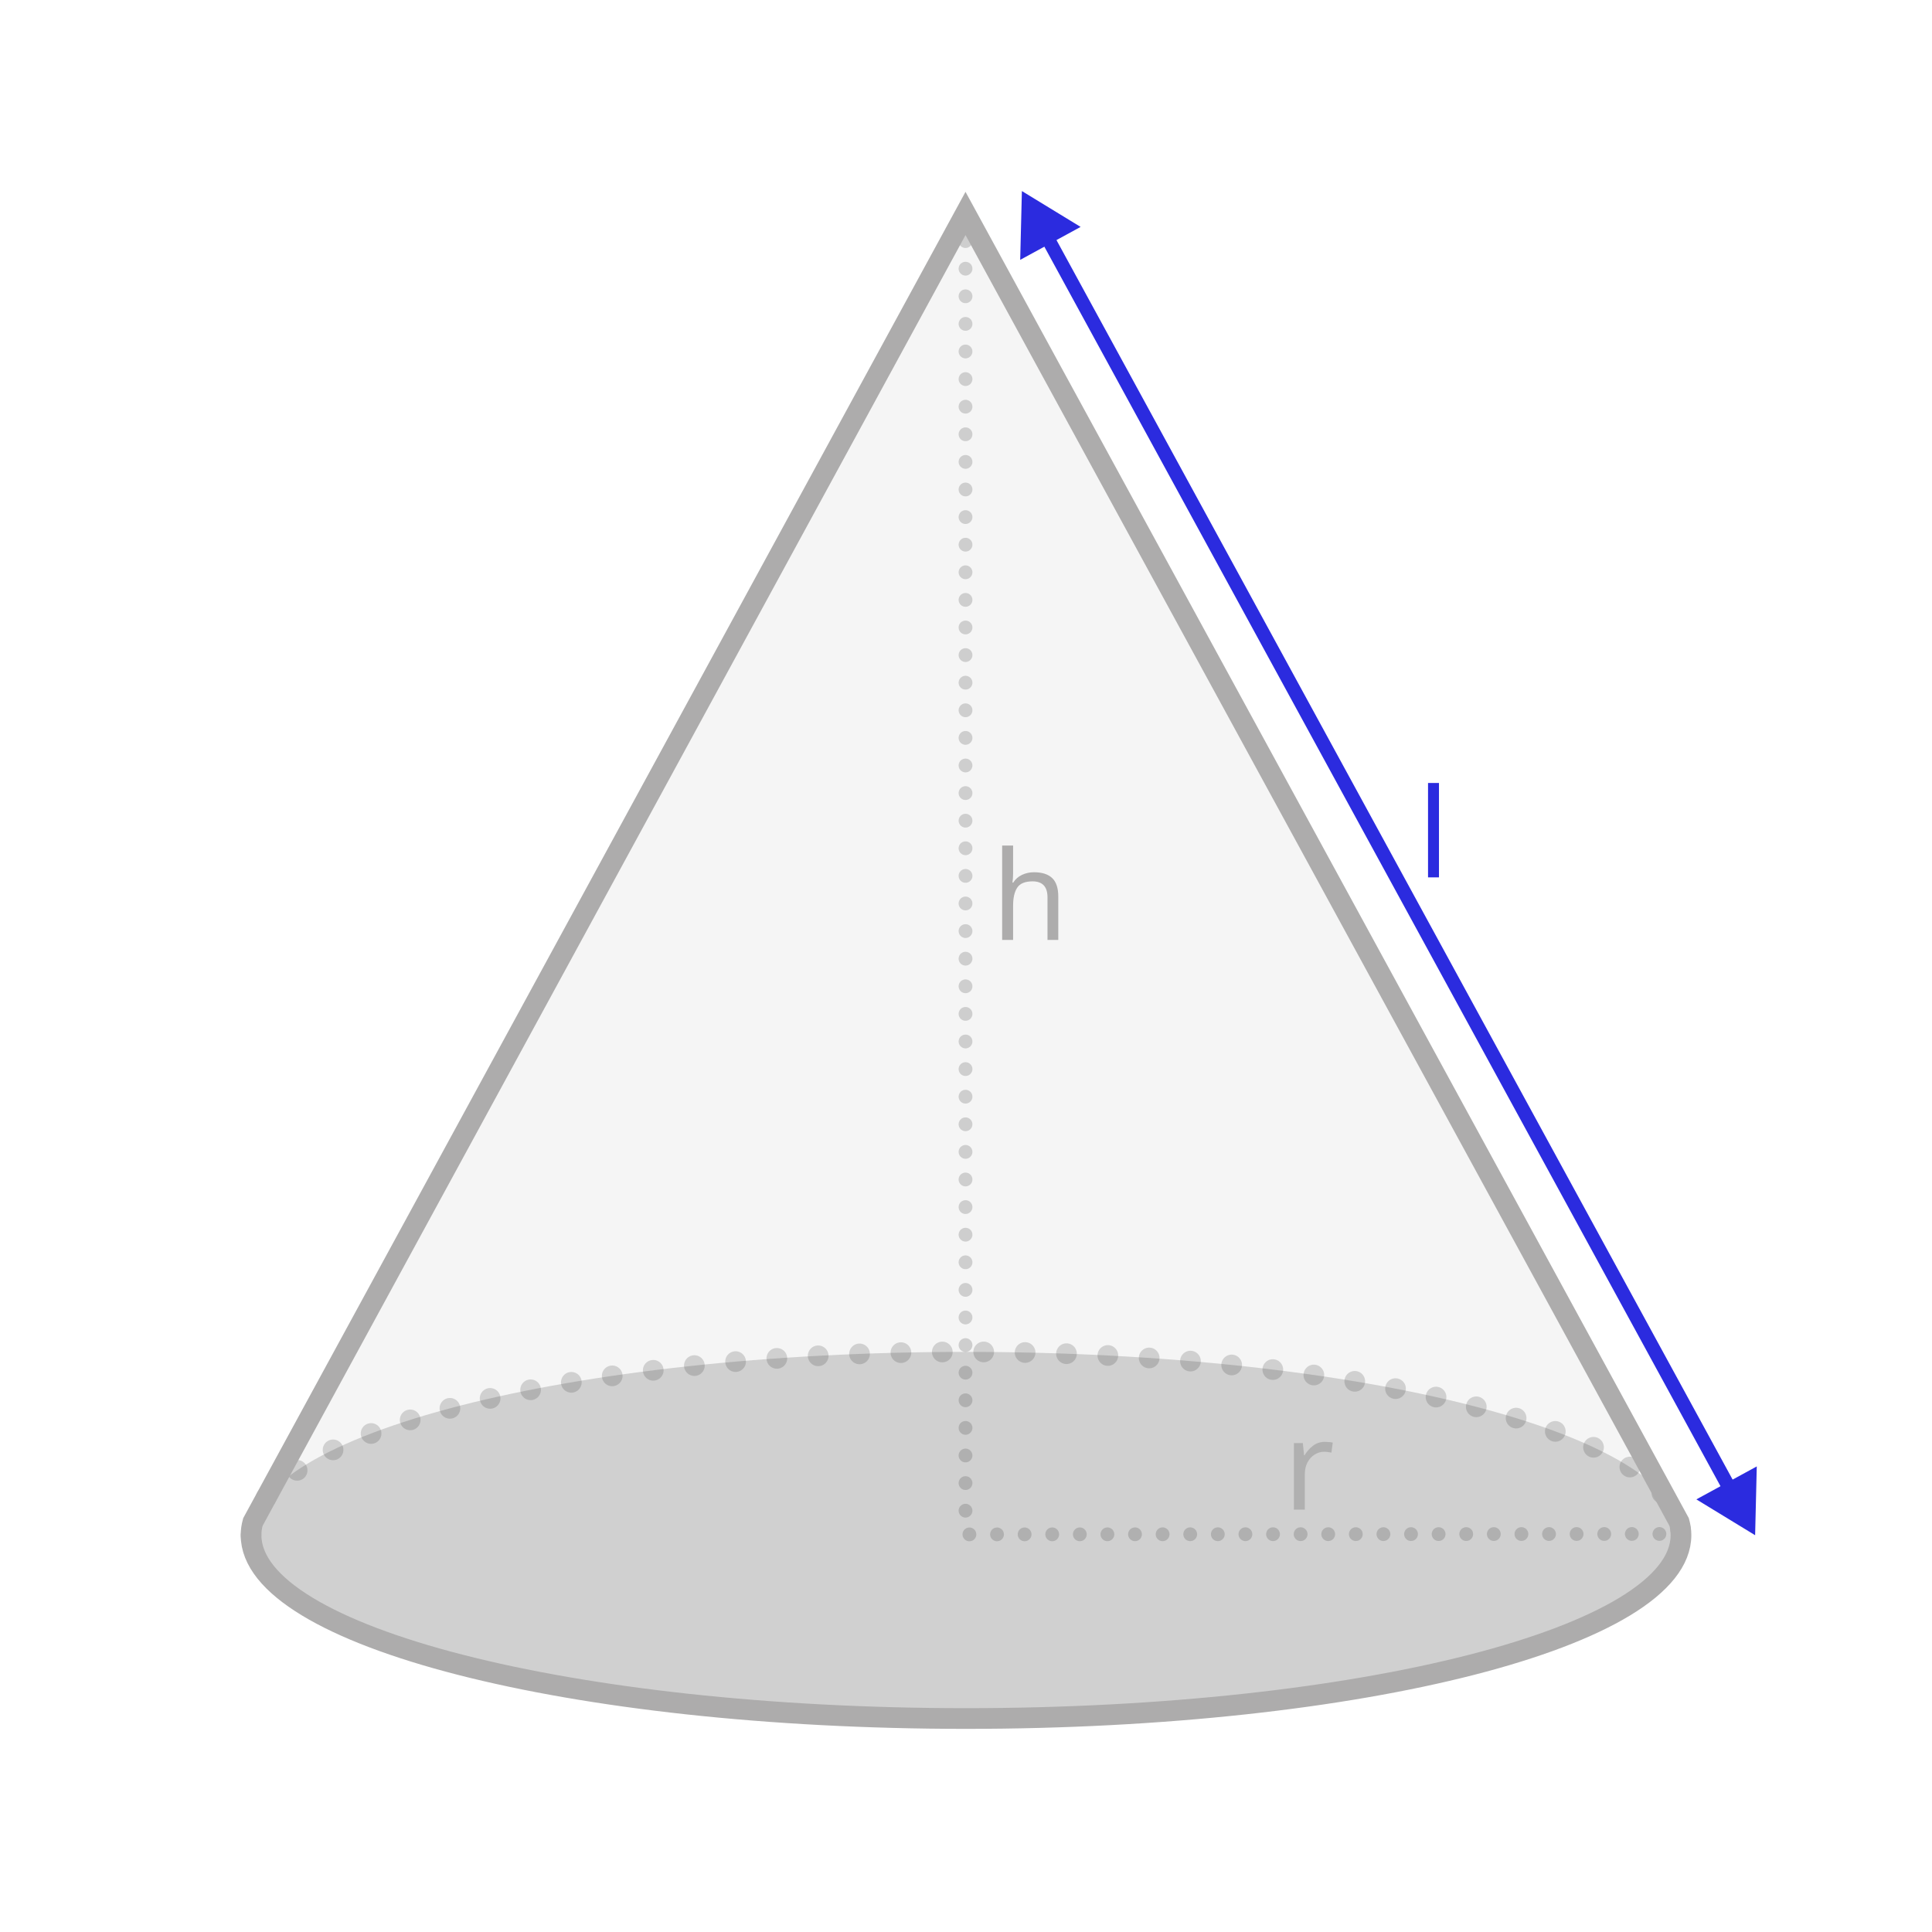
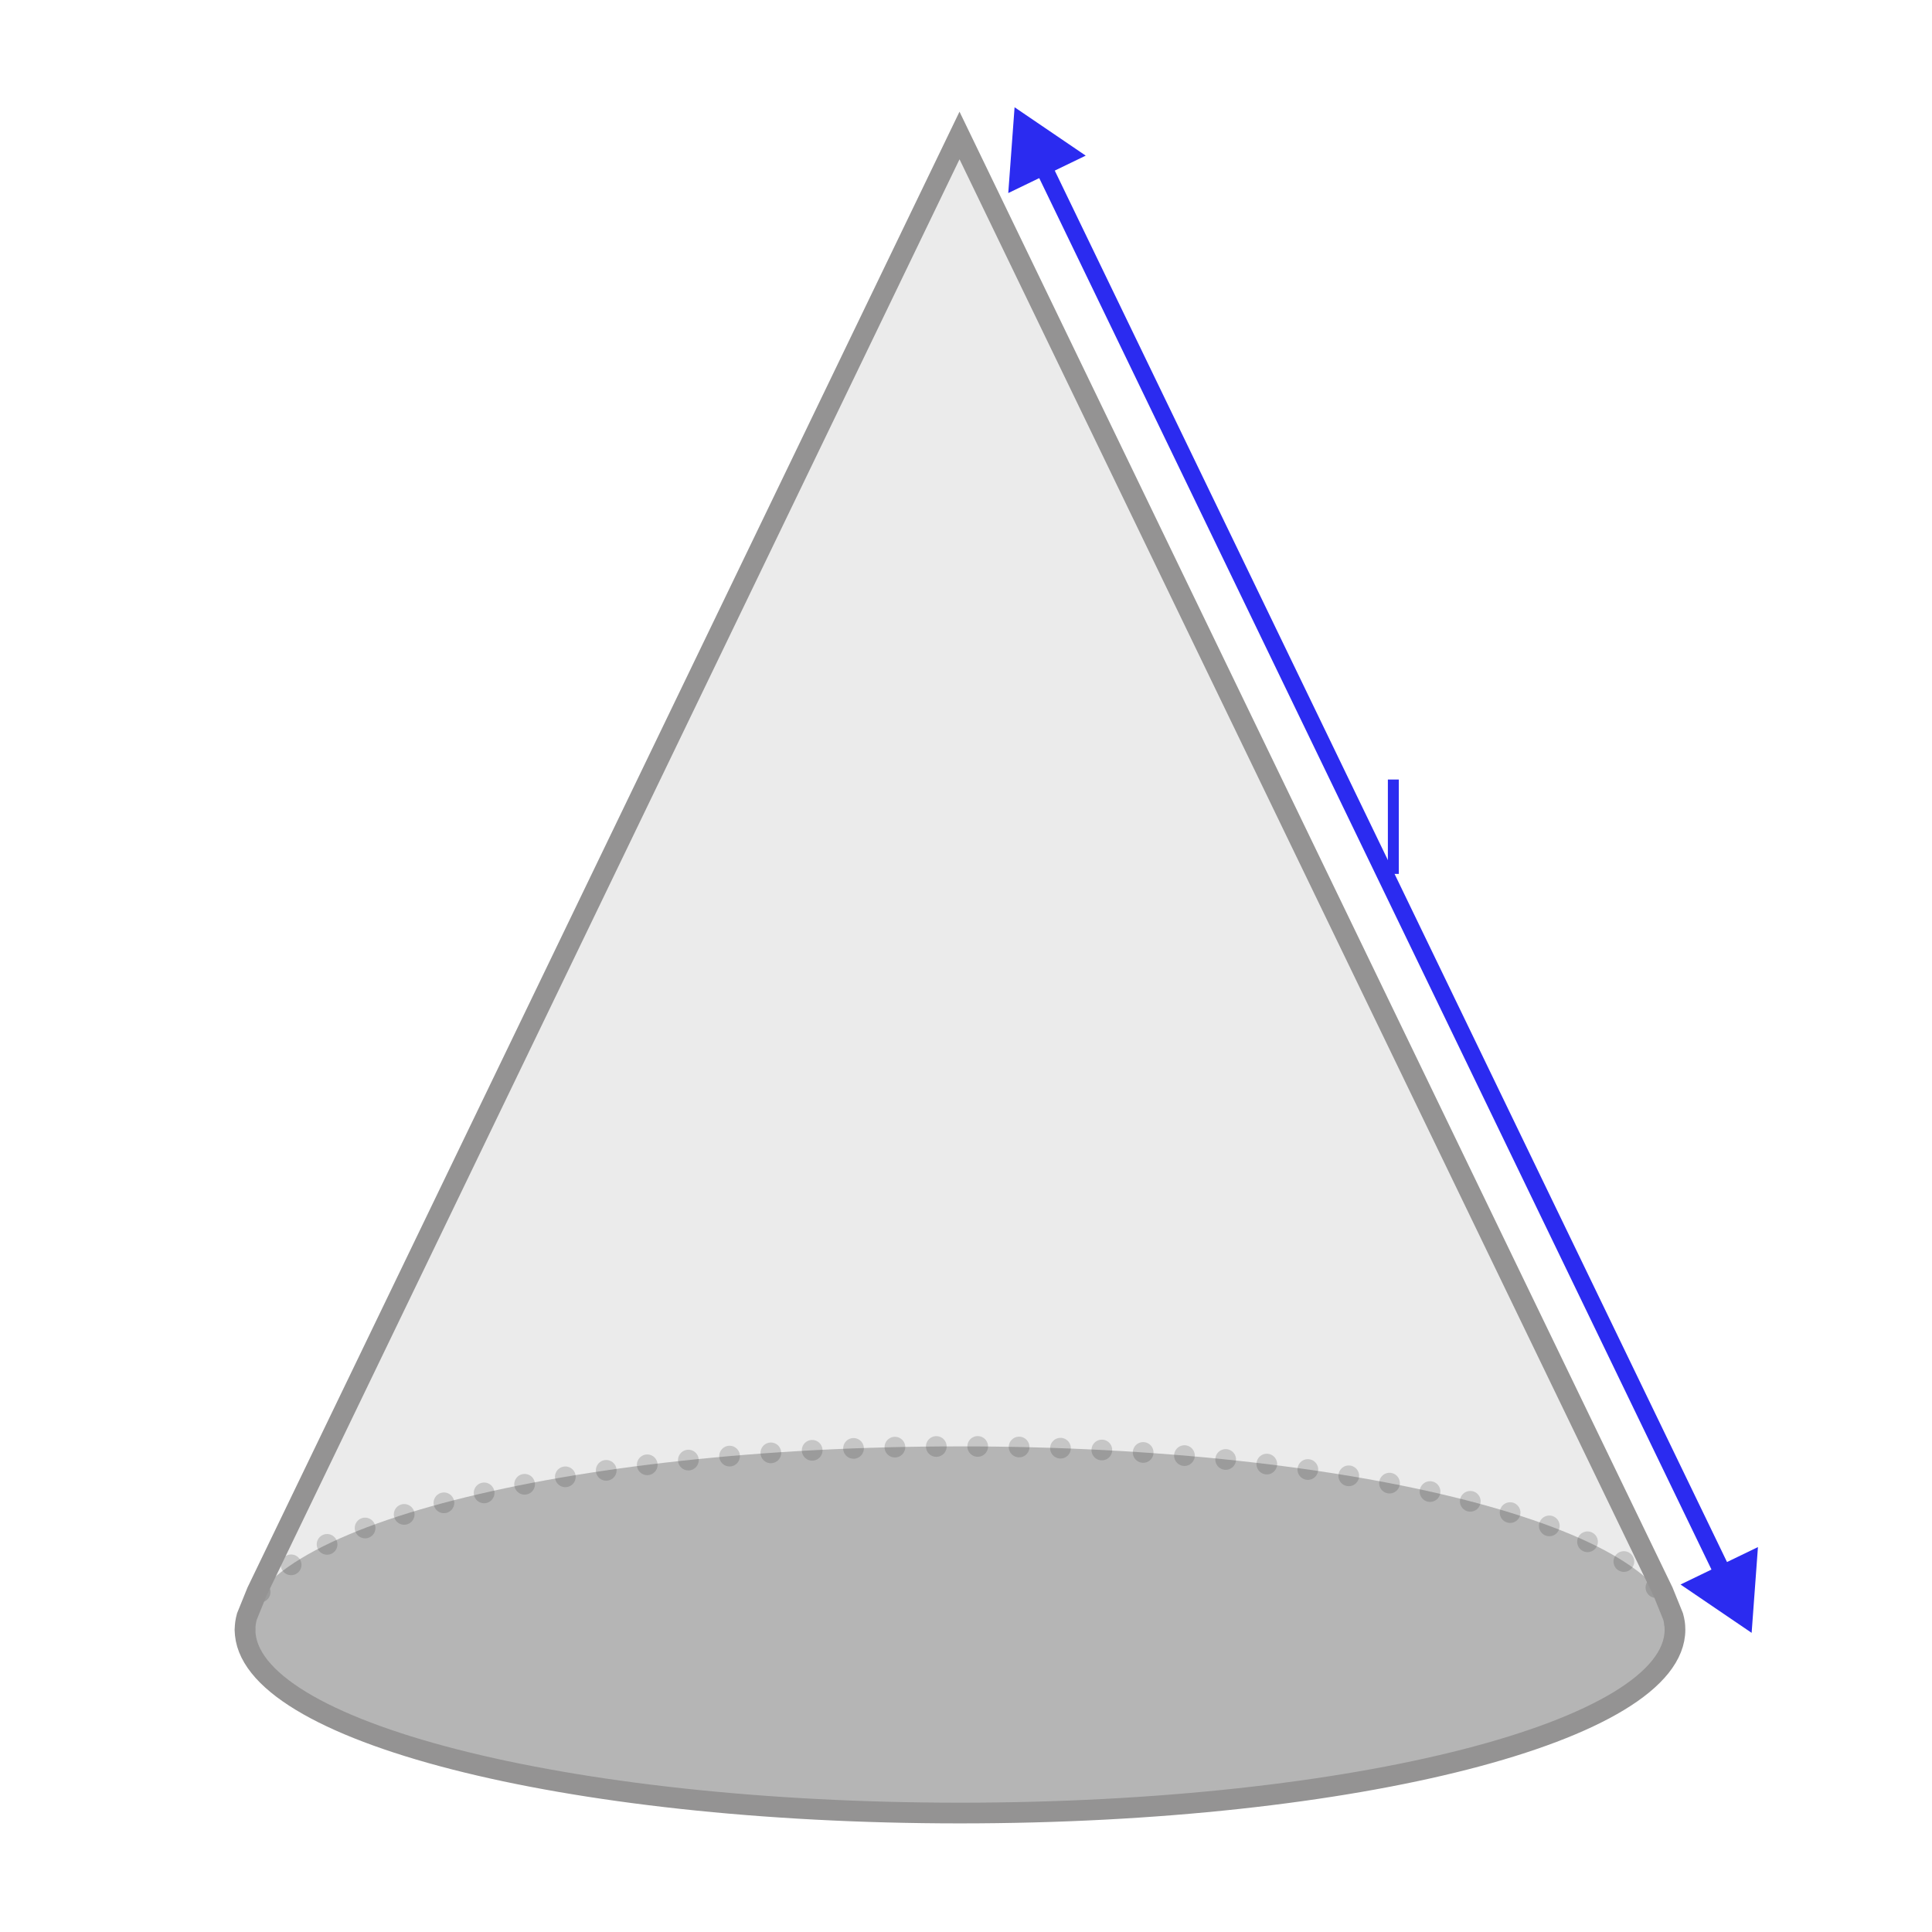
- <svg xmlns="http://www.w3.org/2000/svg" id="assets" viewBox="0 0 560 560">
+ <svg xmlns="http://www.w3.org/2000/svg" id="ref" viewBox="0 0 560 560">
  <defs>
    <style>
-       .cls-1, .cls-2, .cls-3, .cls-4, .cls-5 {
+       .cls-1, .cls-2, .cls-3, .cls-4 {
        fill: none;
      }

-       .cls-2 {
-         stroke-dasharray: 0 8;
+       .cls-5 {
+         fill: #333;
+         opacity: .1;
      }

-       .cls-2, .cls-3, .cls-4, .cls-5 {
-         stroke-linecap: round;
+       .cls-2 {
+         stroke: #949393;
+       }
+ 
+       .cls-2, .cls-3 {
+         stroke-width: 6px;
+       }
+ 
+       .cls-2, .cls-3, .cls-4 {
        stroke-miterlimit: 10;
      }

-       .cls-2, .cls-4 {
-         stroke: #333;
+       .cls-6 {
+         clip-path: url(#clippath);
      }

-       .cls-2, .cls-4, .cls-6, .cls-7 {
-         opacity: .2;
+       .cls-7, .cls-8 {
+         fill: #cffffe;
      }

-       .cls-2, .cls-5 {
-         stroke-width: 4px;
-       }
- 
-       .cls-8 {
-         fill: #989898;
-         opacity: .1;
+       .cls-9, .cls-10 {
+         fill: #2b2bf0;
      }

      .cls-3 {
-         stroke: #adacac;
+         opacity: .2;
+         stroke: #333;
+         stroke-dasharray: 0 12;
      }

      .cls-3, .cls-4 {
-         stroke-width: 6px;
+         stroke-linecap: round;
      }

-       .cls-9 {
-         clip-path: url(#clippath);
+       .cls-10 {
+         font-family: Raleway-Medium, Raleway;
+         font-size: 36px;
+         font-weight: 500;
+         letter-spacing: -.03em;
      }

-       .cls-10, .cls-11 {
-         fill: #cffffe;
-       }
- 
-       .cls-12, .cls-13 {
-         fill: #2b2bdf;
+       .cls-11, .cls-8 {
+         opacity: .4;
      }

      .cls-4 {
-         stroke-dasharray: 0 12;
+         stroke: #2b2bf0;
+         stroke-width: 5px;
      }

-       .cls-14 {
-         fill: #adacac;
-       }
- 
-       .cls-14, .cls-15, .cls-13 {
-         font-family: Raleway-Medium, Raleway;
-         font-size: 36px;
-         font-weight: 500;
-       }
- 
-       .cls-15 {
-         letter-spacing: -.02em;
-       }
- 
-       .cls-15, .cls-6 {
-         fill: #333;
-       }
- 
-       .cls-13 {
-         letter-spacing: -.03em;
-       }
- 
-       .cls-5 {
-         stroke: #2b2bdf;
-       }
- 
-       .cls-16, .cls-11 {
-         opacity: .4;
+       .cls-12 {
+         fill: gray;
+         opacity: .5;
      }
    </style>
    <clipPath id="clippath">
-       <ellipse class="cls-1" cx="280" cy="-215.01" rx="207.24" ry="53.14" />
+       <ellipse class="cls-1" cx="266.66" cy="-187.59" rx="207.24" ry="53.14" />
    </clipPath>
  </defs>
-   <g id="_6" data-name="6">
+   <g id="_21" data-name="21">
    <g>
-       <ellipse class="cls-6" cx="280" cy="444.99" rx="207.24" ry="53.14" />
-       <path class="cls-4" d="M72.76,444.99c0-29.35,92.78-53.14,207.24-53.14s207.24,23.79,207.24,53.14" />
-       <path class="cls-8" d="M487.24,444.98c0,29.35-92.78,53.14-207.24,53.14s-207.23-23.79-207.23-53.14c0-1.28,.18-2.55,.53-3.81l3.92-7.2L279.86,61.87l202.93,372.1,3.92,7.2c.35,1.26,.53,2.53,.53,3.81Z" />
-       <g class="cls-7">
-         <text class="cls-15" transform="translate(371.98 437.58)">
-           <tspan x="0" y="0">r</tspan>
-         </text>
-       </g>
-       <polyline class="cls-2" points="279.86 61.88 279.86 444.75 487.24 444.62" />
-       <path class="cls-3" d="M487.24,444.98c0,29.35-92.78,53.14-207.24,53.14s-207.23-23.79-207.23-53.14c0-1.28,.18-2.55,.53-3.81l3.92-7.2L279.86,61.87l202.93,372.1,3.92,7.2c.35,1.26,.53,2.53,.53,3.81Z" />
-     </g>
-     <g>
-       <line class="cls-5" x1="303.07" y1="67.98" x2="501.85" y2="432.39" />
-       <polygon class="cls-12" points="295.71 75.32 296.2 55.38 313.22 65.77 295.71 75.32" />
-       <polygon class="cls-12" points="491.7 434.6 508.73 444.99 509.21 425.05 491.7 434.6" />
-     </g>
-   </g>
-   <g class="cls-9">
-     <g>
-       <polygon class="cls-11" points="265.1 2.3 262.27 2.3 611.15 -346.57 612.19 -344.78 265.1 2.3" />
-       <g class="cls-16">
-         <polygon class="cls-10" points="287.36 24.57 284.54 24.57 633.41 -324.31 634.45 -322.52 287.36 24.57" />
-       </g>
-       <g class="cls-16">
-         <polygon class="cls-10" points="432.24 13.46 429.41 13.46 700.3 -257.43 701.33 -255.64 432.24 13.46" />
-       </g>
-       <polygon class="cls-10" points="353.54 181.4 350.71 181.4 621.59 -89.48 622.63 -87.69 353.54 181.4" />
-       <g class="cls-16">
-         <polygon class="cls-10" points="331.27 159.14 328.45 159.14 599.33 -111.74 600.37 -109.95 331.27 159.14" />
+       <path class="cls-5" d="M485.5,472.38c0,29.35-92.78,53.14-207.24,53.14s-207.23-23.79-207.23-53.14c0-1.28,.18-2.55,.53-3.81l2.92-7.2L278.12,39.27l203.93,422.1,2.92,7.2c.35,1.26,.53,2.53,.53,3.81Z" />
+       <ellipse class="cls-12" cx="278.26" cy="472.38" rx="207.24" ry="53.14" />
+       <path class="cls-3" d="M71.02,472.38c0-29.35,92.78-53.14,207.24-53.14s207.24,23.79,207.24,53.14" />
+       <path class="cls-2" d="M485.5,472.38c0,29.35-92.78,53.14-207.24,53.14s-207.23-23.79-207.23-53.14c0-1.28,.18-2.55,.53-3.81l2.92-7.2L278.12,39.27l203.93,422.1,2.92,7.2c.35,1.26,.53,2.53,.53,3.81Z" />
+       <g>
+         <line class="cls-4" x1="301.89" y1="47.25" x2="499.92" y2="457.14" />
+         <polygon class="cls-9" points="292.25 55.96 294.08 31.09 314.7 45.11 292.25 55.96" />
+         <polygon class="cls-9" points="487.11 459.28 507.72 473.29 509.55 448.43 487.11 459.28" />
      </g>
    </g>
  </g>
-   <text class="cls-14" transform="translate(287.42 272.45)">
-     <tspan x="0" y="0">h</tspan>
-   </text>
-   <text class="cls-13" transform="translate(410.86 254.31)">
+   <g class="cls-6">
+     <g>
+       <g class="cls-11">
+         <polygon class="cls-7" points="307.88 15.83 305.05 15.83 651.65 -330.77 652.69 -328.98 307.88 15.83" />
+       </g>
+       <g class="cls-11">
+         <polygon class="cls-7" points="330.14 38.09 327.31 38.09 673.91 -308.51 674.95 -306.72 330.14 38.09" />
+       </g>
+       <polygon class="cls-8" points="327.15 130.32 324.32 130.32 595.21 -140.57 596.24 -138.77 327.15 130.32" />
+       <g class="cls-11">
+         <polygon class="cls-7" points="304.89 108.06 302.06 108.06 572.95 -162.83 573.98 -161.03 304.89 108.06" />
+       </g>
+     </g>
+   </g>
+   <text class="cls-10" transform="translate(399.22 253.31)">
    <tspan x="0" y="0">l</tspan>
  </text>
</svg>
